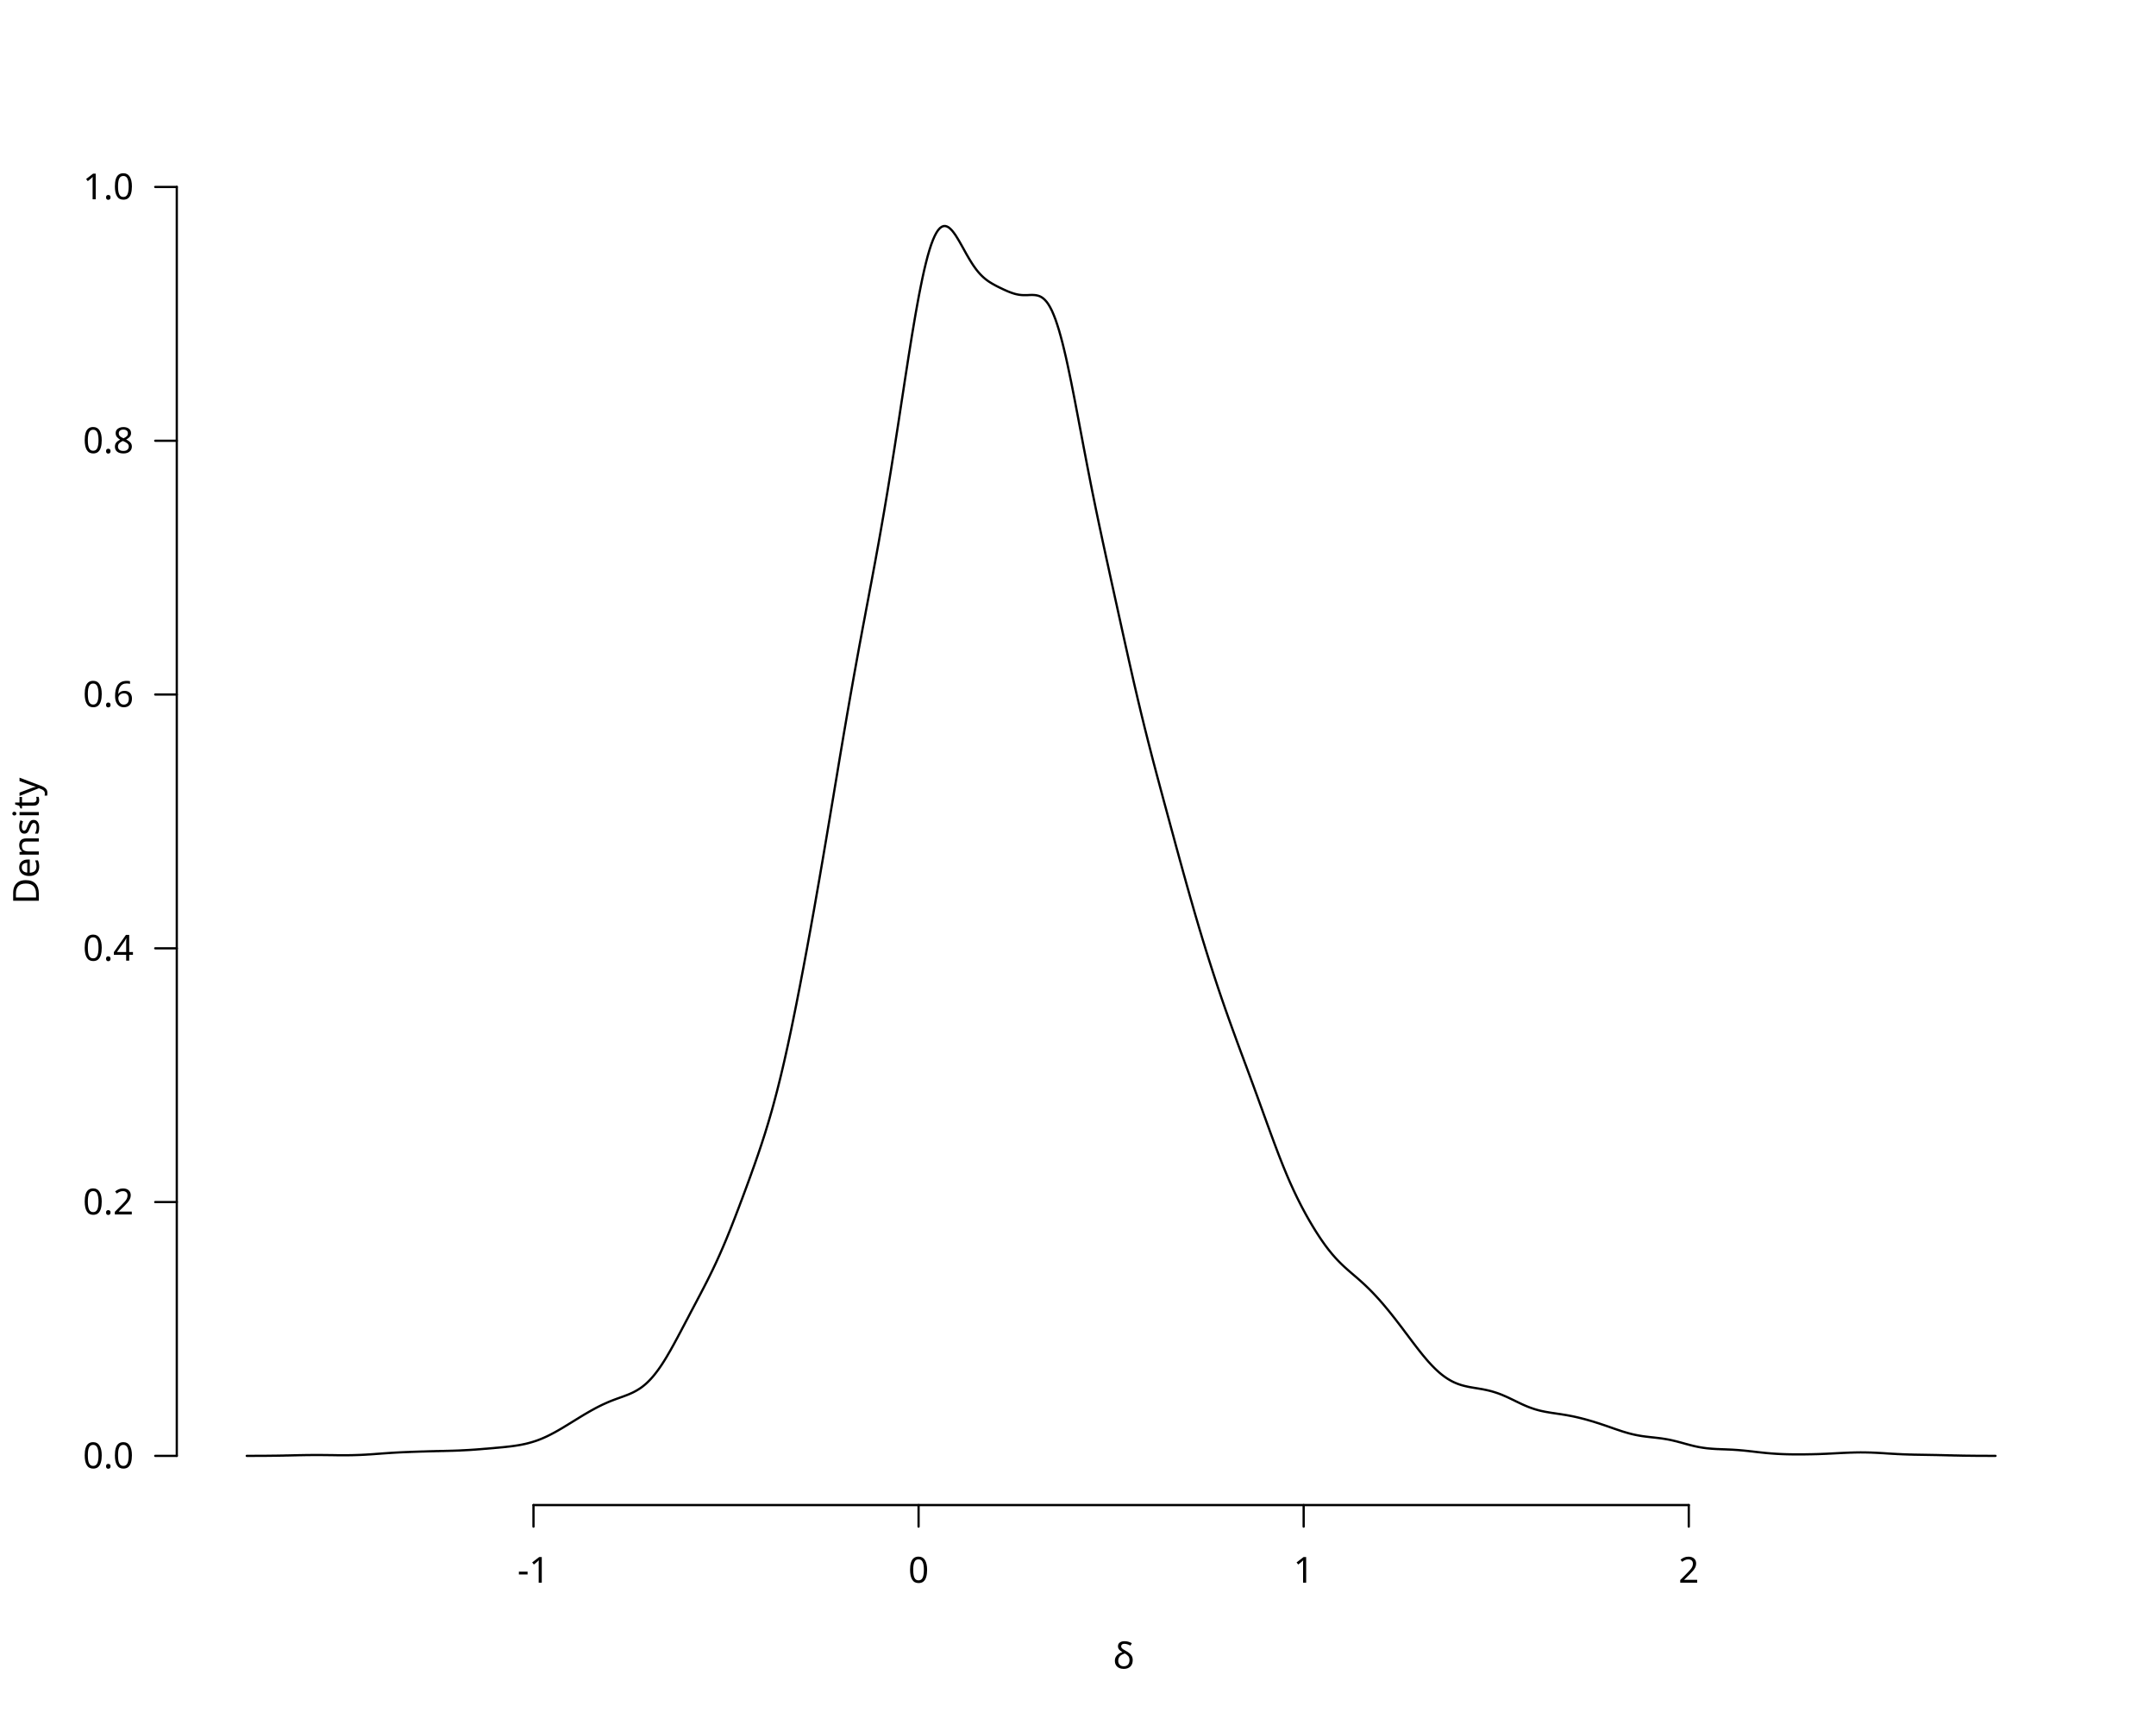
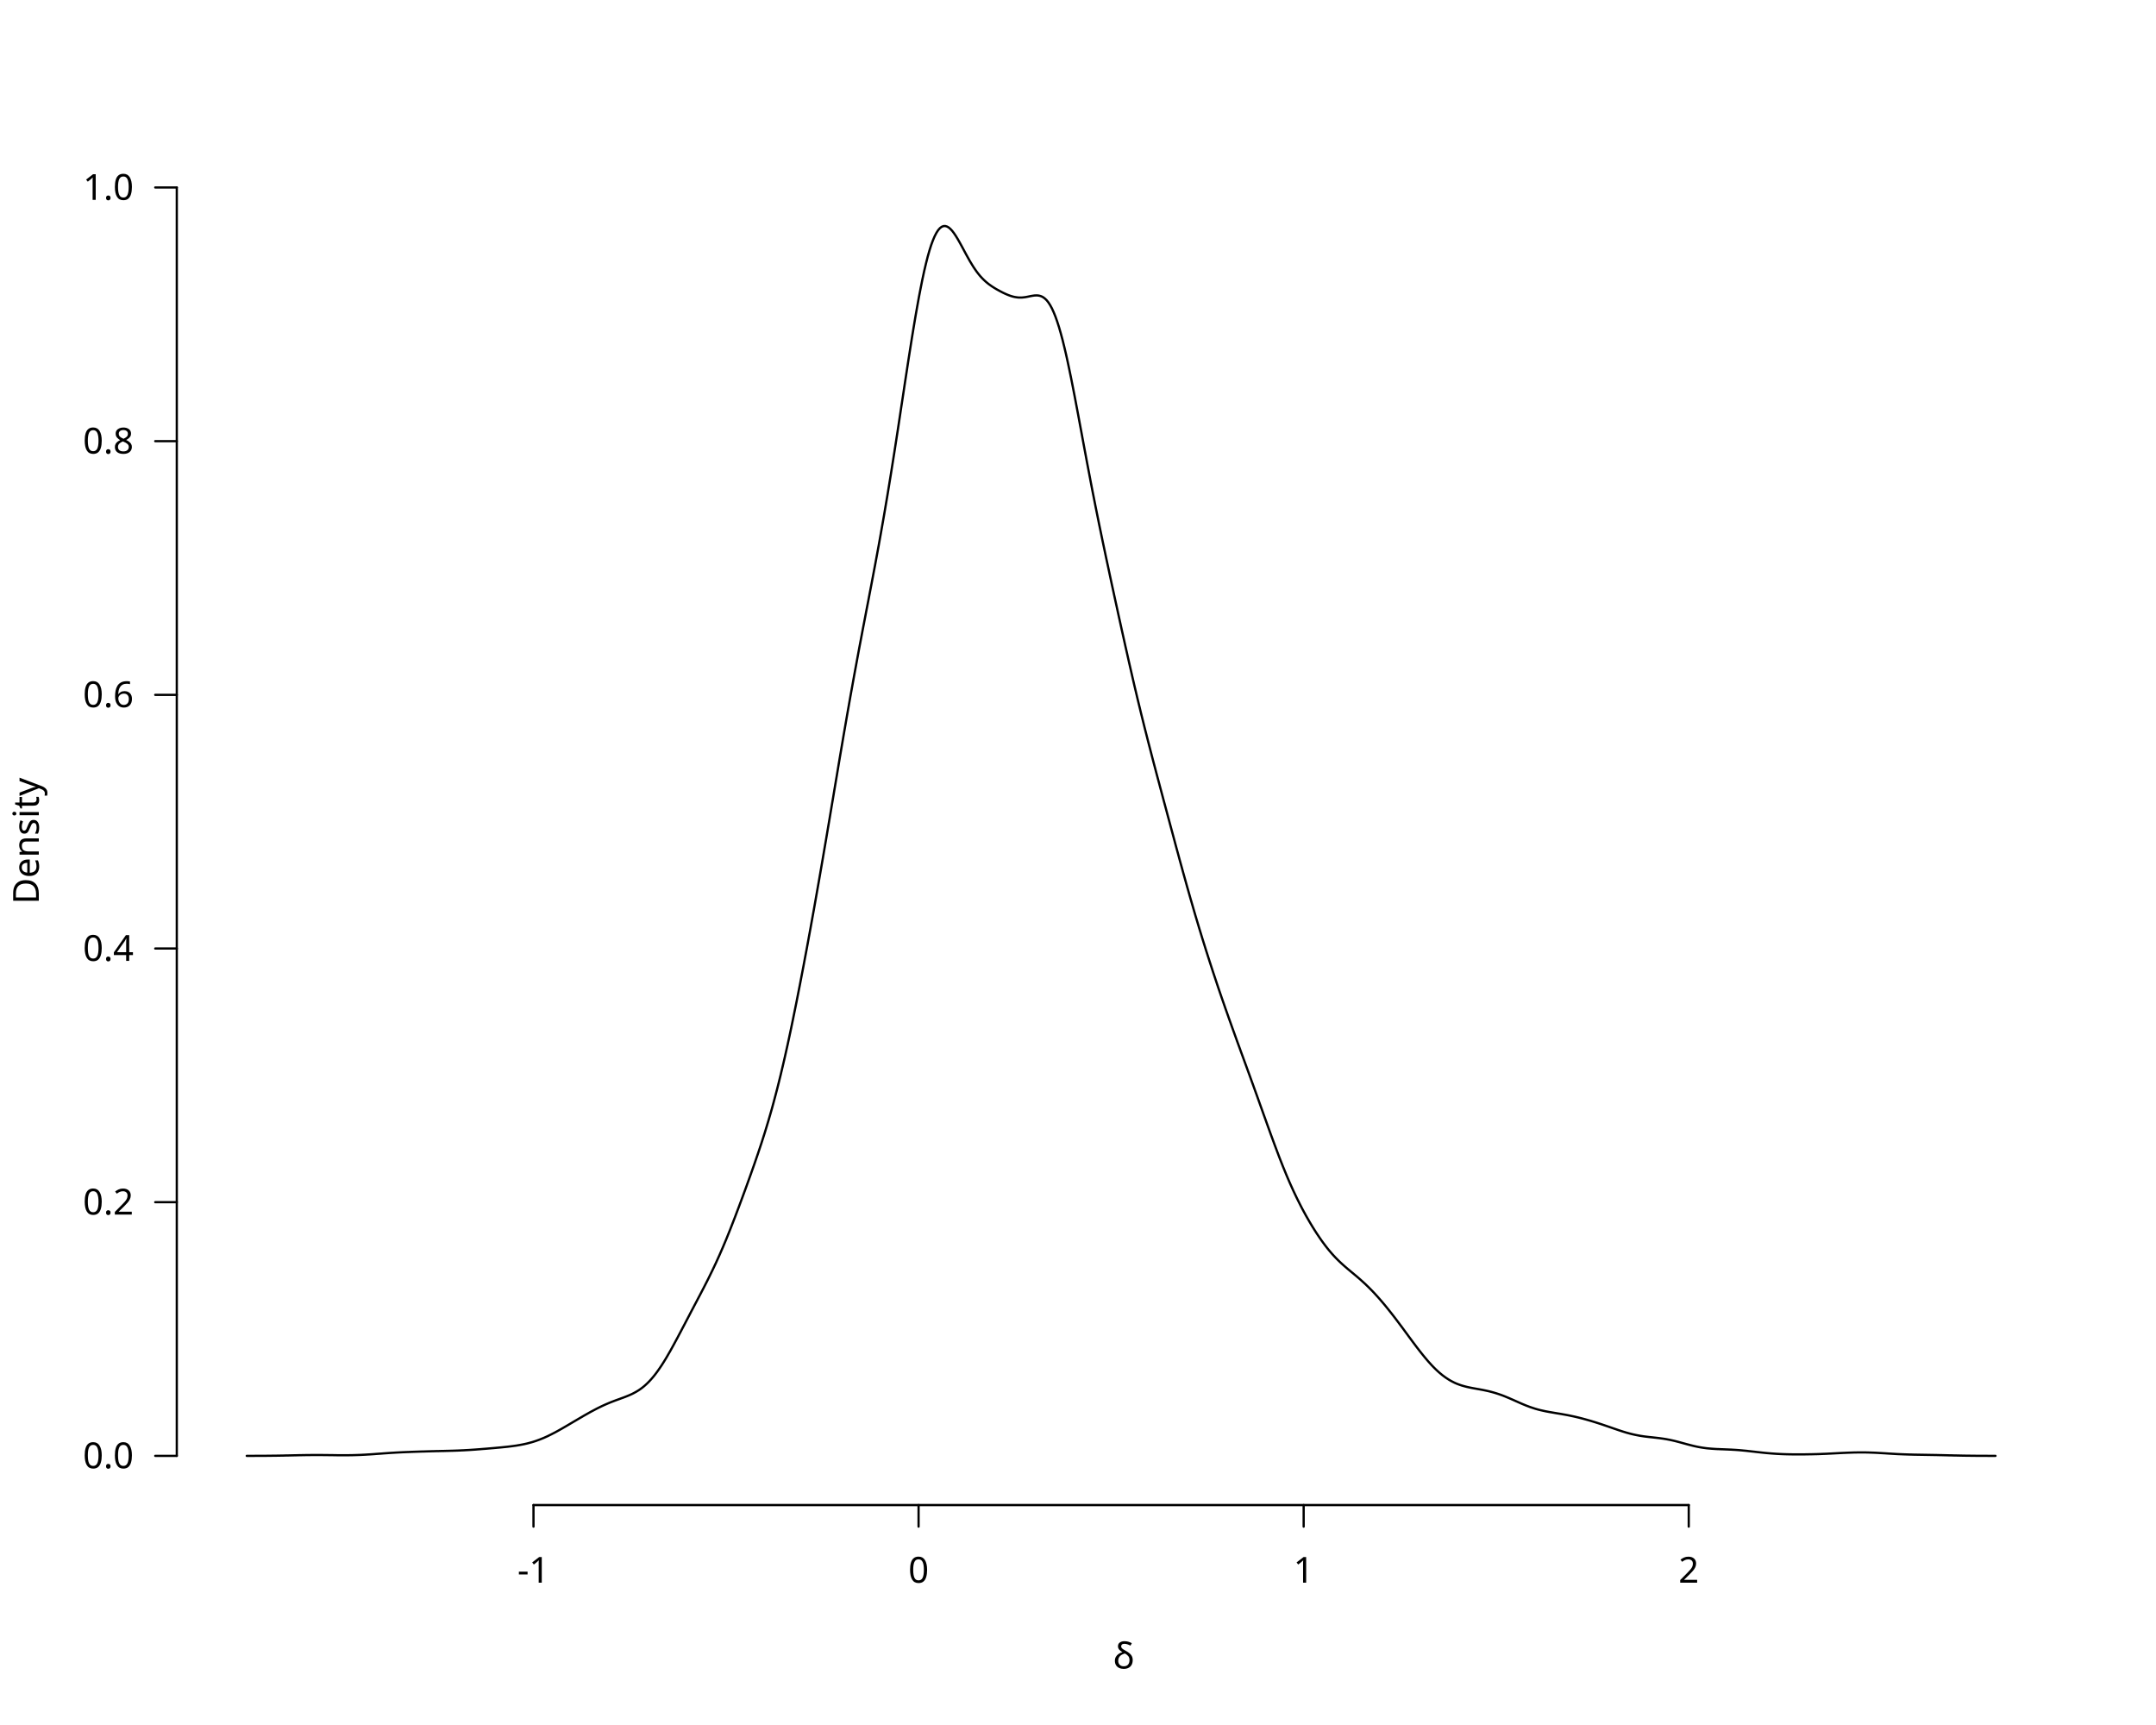
<svg xmlns="http://www.w3.org/2000/svg" class="svglite" data-engine-version="2.0" width="720.00pt" height="576.00pt" viewBox="0 0 720.00 576.00">
  <defs>
    <style type="text/css">
    .svglite line, .svglite polyline, .svglite polygon, .svglite path, .svglite rect, .svglite circle {
      fill: none;
      stroke: #000000;
      stroke-linecap: round;
      stroke-linejoin: round;
      stroke-miterlimit: 10.00;
    }
  </style>
  </defs>
  <rect width="100%" height="100%" style="stroke: none; fill: #FFFFFF;" />
  <defs>
    <clipPath id="cpMC4wMHw3MjAuMDB8MC4wMHw1NzYuMDA=">
      <rect x="0.00" y="0.00" width="720.00" height="576.00" />
    </clipPath>
  </defs>
  <g clip-path="url(#cpMC4wMHw3MjAuMDB8MC4wMHw1NzYuMDA=)">
-     <line x1="178.16" y1="502.56" x2="563.97" y2="502.56" style="stroke-width: 0.75;" />
+     <line x1="178.16" y1="502.56" x2="563.96" y2="502.56" style="stroke-width: 0.75;" />
    <line x1="178.16" y1="502.56" x2="178.16" y2="509.76" style="stroke-width: 0.75;" />
    <line x1="306.76" y1="502.56" x2="306.76" y2="509.76" style="stroke-width: 0.75;" />
    <line x1="435.36" y1="502.56" x2="435.36" y2="509.76" style="stroke-width: 0.75;" />
-     <line x1="563.97" y1="502.56" x2="563.97" y2="509.76" style="stroke-width: 0.75;" />
+     <line x1="563.96" y1="502.56" x2="563.96" y2="509.76" style="stroke-width: 0.75;" />
    <text x="178.16" y="528.48" text-anchor="middle" style="font-size: 12.00px; font-family: sans;" textLength="10.67px" lengthAdjust="spacingAndGlyphs">-1</text>
    <text x="306.76" y="528.48" text-anchor="middle" style="font-size: 12.00px; font-family: sans;" textLength="6.67px" lengthAdjust="spacingAndGlyphs">0</text>
    <text x="435.36" y="528.48" text-anchor="middle" style="font-size: 12.00px; font-family: sans;" textLength="6.67px" lengthAdjust="spacingAndGlyphs">1</text>
-     <text x="563.97" y="528.48" text-anchor="middle" style="font-size: 12.00px; font-family: sans;" textLength="6.67px" lengthAdjust="spacingAndGlyphs">2</text>
-     <line x1="59.04" y1="486.13" x2="59.04" y2="62.42" style="stroke-width: 0.75;" />
+     <text x="563.96" y="528.48" text-anchor="middle" style="font-size: 12.00px; font-family: sans;" textLength="6.67px" lengthAdjust="spacingAndGlyphs">2</text>
+     <line x1="59.04" y1="486.13" x2="59.04" y2="62.60" style="stroke-width: 0.75;" />
    <line x1="59.04" y1="486.13" x2="51.84" y2="486.13" style="stroke-width: 0.75;" />
-     <line x1="59.04" y1="401.39" x2="51.84" y2="401.39" style="stroke-width: 0.75;" />
-     <line x1="59.04" y1="316.65" x2="51.84" y2="316.65" style="stroke-width: 0.75;" />
-     <line x1="59.04" y1="231.91" x2="51.84" y2="231.91" style="stroke-width: 0.75;" />
-     <line x1="59.04" y1="147.17" x2="51.84" y2="147.17" style="stroke-width: 0.75;" />
-     <line x1="59.04" y1="62.42" x2="51.84" y2="62.42" style="stroke-width: 0.75;" />
+     <line x1="59.04" y1="401.43" x2="51.84" y2="401.43" style="stroke-width: 0.75;" />
+     <line x1="59.04" y1="316.72" x2="51.84" y2="316.72" style="stroke-width: 0.75;" />
+     <line x1="59.04" y1="232.02" x2="51.84" y2="232.02" style="stroke-width: 0.75;" />
+     <line x1="59.04" y1="147.31" x2="51.84" y2="147.31" style="stroke-width: 0.75;" />
+     <line x1="59.04" y1="62.60" x2="51.84" y2="62.60" style="stroke-width: 0.75;" />
    <text x="44.64" y="490.26" text-anchor="end" style="font-size: 12.00px; font-family: sans;" textLength="16.68px" lengthAdjust="spacingAndGlyphs">0.0</text>
-     <text x="44.64" y="405.52" text-anchor="end" style="font-size: 12.00px; font-family: sans;" textLength="16.68px" lengthAdjust="spacingAndGlyphs">0.2</text>
-     <text x="44.64" y="320.78" text-anchor="end" style="font-size: 12.00px; font-family: sans;" textLength="16.68px" lengthAdjust="spacingAndGlyphs">0.4</text>
-     <text x="44.64" y="236.04" text-anchor="end" style="font-size: 12.00px; font-family: sans;" textLength="16.68px" lengthAdjust="spacingAndGlyphs">0.6</text>
-     <text x="44.64" y="151.29" text-anchor="end" style="font-size: 12.00px; font-family: sans;" textLength="16.68px" lengthAdjust="spacingAndGlyphs">0.8</text>
-     <text x="44.64" y="66.55" text-anchor="end" style="font-size: 12.00px; font-family: sans;" textLength="16.68px" lengthAdjust="spacingAndGlyphs">1.0</text>
+     <text x="44.64" y="405.56" text-anchor="end" style="font-size: 12.00px; font-family: sans;" textLength="16.68px" lengthAdjust="spacingAndGlyphs">0.2</text>
+     <text x="44.64" y="320.85" text-anchor="end" style="font-size: 12.00px; font-family: sans;" textLength="16.68px" lengthAdjust="spacingAndGlyphs">0.4</text>
+     <text x="44.64" y="236.14" text-anchor="end" style="font-size: 12.00px; font-family: sans;" textLength="16.68px" lengthAdjust="spacingAndGlyphs">0.6</text>
+     <text x="44.64" y="151.44" text-anchor="end" style="font-size: 12.00px; font-family: sans;" textLength="16.68px" lengthAdjust="spacingAndGlyphs">0.8</text>
+     <text x="44.64" y="66.73" text-anchor="end" style="font-size: 12.00px; font-family: sans;" textLength="16.68px" lengthAdjust="spacingAndGlyphs">1.0</text>
    <text x="371.68" y="557.14" style="font-size: 12.00px; font-family: sans;" textLength="5.44px" lengthAdjust="spacingAndGlyphs">δ</text>
    <text transform="translate(12.96,280.80) rotate(-90)" text-anchor="middle" style="font-size: 12.00px; font-family: sans;" textLength="40.02px" lengthAdjust="spacingAndGlyphs">Density</text>
  </g>
  <defs>
    <clipPath id="cpNTkuMDR8Njg5Ljc2fDU5LjA0fDUwMi41Ng==">
      <rect x="59.04" y="59.04" width="630.72" height="443.52" />
    </clipPath>
  </defs>
  <g clip-path="url(#cpNTkuMDR8Njg5Ljc2fDU5LjA0fDUwMi41Ng==)">
-     <polyline points="82.40,486.13 82.98,486.13 83.57,486.13 84.15,486.13 84.74,486.13 85.32,486.12 85.91,486.12 86.49,486.12 87.08,486.12 87.66,486.11 88.25,486.11 88.83,486.11 89.42,486.10 90.00,486.10 90.58,486.09 91.17,486.08 91.75,486.07 92.34,486.07 92.92,486.06 93.51,486.05 94.09,486.04 94.68,486.03 95.26,486.01 95.85,486.00 96.43,485.99 97.01,485.98 97.60,485.96 98.18,485.95 98.77,485.94 99.35,485.92 99.94,485.91 100.52,485.90 101.11,485.89 101.69,485.88 102.28,485.87 102.86,485.86 103.45,485.86 104.03,485.85 104.61,485.85 105.20,485.85 105.78,485.85 106.37,485.85 106.95,485.85 107.54,485.85 108.12,485.86 108.71,485.87 109.29,485.87 109.88,485.88 110.46,485.89 111.04,485.89 111.63,485.90 112.21,485.91 112.80,485.92 113.38,485.92 113.97,485.92 114.55,485.93 115.14,485.93 115.72,485.92 116.31,485.92 116.89,485.91 117.48,485.90 118.06,485.89 118.64,485.87 119.23,485.85 119.81,485.83 120.40,485.81 120.98,485.78 121.57,485.75 122.15,485.72 122.74,485.68 123.32,485.65 123.91,485.61 124.49,485.57 125.07,485.53 125.66,485.48 126.24,485.44 126.83,485.40 127.41,485.35 128.00,485.31 128.58,485.27 129.17,485.23 129.75,485.19 130.34,485.15 130.92,485.11 131.51,485.08 132.09,485.04 132.67,485.01 133.26,484.98 133.84,484.95 134.43,484.92 135.01,484.90 135.60,484.87 136.18,484.85 136.77,484.83 137.35,484.80 137.94,484.78 138.52,484.76 139.10,484.74 139.69,484.72 140.27,484.70 140.86,484.68 141.44,484.67 142.03,484.65 142.61,484.63 143.20,484.61 143.78,484.60 144.37,484.58 144.95,484.57 145.54,484.55 146.12,484.54 146.70,484.53 147.29,484.51 147.87,484.50 148.46,484.49 149.04,484.47 149.63,484.46 150.21,484.44 150.80,484.43 151.38,484.41 151.97,484.39 152.55,484.37 153.13,484.35 153.72,484.32 154.30,484.29 154.89,484.26 155.47,484.23 156.06,484.20 156.64,484.17 157.23,484.13 157.81,484.09 158.40,484.05 158.98,484.01 159.57,483.96 160.15,483.92 160.73,483.87 161.32,483.82 161.90,483.77 162.49,483.73 163.07,483.68 163.66,483.63 164.24,483.58 164.83,483.53 165.41,483.47 166.00,483.42 166.58,483.37 167.16,483.31 167.75,483.26 168.33,483.20 168.92,483.14 169.50,483.07 170.09,483.01 170.67,482.94 171.26,482.86 171.84,482.78 172.43,482.69 173.01,482.60 173.60,482.50 174.18,482.39 174.76,482.27 175.35,482.15 175.93,482.01 176.52,481.86 177.10,481.70 177.69,481.53 178.27,481.35 178.86,481.16 179.44,480.96 180.03,480.74 180.61,480.51 181.19,480.27 181.78,480.01 182.36,479.75 182.95,479.47 183.53,479.18 184.12,478.88 184.70,478.57 185.29,478.26 185.87,477.93 186.46,477.60 187.04,477.26 187.63,476.92 188.21,476.57 188.79,476.21 189.38,475.86 189.96,475.50 190.55,475.14 191.13,474.78 191.72,474.42 192.30,474.06 192.89,473.70 193.47,473.34 194.06,472.98 194.64,472.63 195.22,472.28 195.81,471.94 196.39,471.60 196.98,471.26 197.56,470.93 198.15,470.61 198.73,470.29 199.32,469.98 199.90,469.68 200.49,469.39 201.07,469.10 201.66,468.83 202.24,468.57 202.82,468.31 203.41,468.06 203.99,467.82 204.58,467.59 205.16,467.37 205.75,467.15 206.33,466.94 206.92,466.73 207.50,466.52 208.09,466.31 208.67,466.09 209.25,465.87 209.84,465.64 210.42,465.39 211.01,465.13 211.59,464.85 212.18,464.54 212.76,464.21 213.35,463.85 213.93,463.47 214.52,463.04 215.10,462.58 215.69,462.08 216.27,461.54 216.85,460.96 217.44,460.34 218.02,459.68 218.61,458.97 219.19,458.22 219.78,457.44 220.36,456.61 220.95,455.75 221.53,454.85 222.12,453.91 222.70,452.95 223.28,451.95 223.87,450.94 224.45,449.90 225.04,448.84 225.62,447.76 226.21,446.68 226.79,445.58 227.38,444.48 227.96,443.37 228.55,442.26 229.13,441.15 229.72,440.04 230.30,438.92 230.88,437.81 231.47,436.71 232.05,435.60 232.64,434.49 233.22,433.38 233.81,432.27 234.39,431.15 234.98,430.02 235.56,428.89 236.15,427.74 236.73,426.58 237.31,425.40 237.90,424.20 238.48,422.98 239.07,421.73 239.65,420.46 240.24,419.16 240.82,417.84 241.41,416.49 241.99,415.12 242.58,413.72 243.16,412.29 243.75,410.84 244.33,409.38 244.91,407.89 245.50,406.38 246.08,404.86 246.67,403.33 247.25,401.78 247.84,400.23 248.42,398.66 249.01,397.08 249.59,395.50 250.18,393.90 250.76,392.29 251.34,390.66 251.93,389.02 252.51,387.35 253.10,385.66 253.68,383.94 254.27,382.19 254.85,380.40 255.44,378.57 256.02,376.68 256.61,374.75 257.19,372.76 257.78,370.71 258.36,368.60 258.94,366.42 259.53,364.17 260.11,361.86 260.70,359.48 261.28,357.04 261.87,354.52 262.45,351.94 263.04,349.29 263.62,346.59 264.21,343.82 264.79,341.00 265.37,338.13 265.96,335.21 266.54,332.24 267.13,329.23 267.71,326.19 268.30,323.10 268.88,319.98 269.47,316.83 270.05,313.65 270.64,310.43 271.22,307.18 271.81,303.91 272.39,300.60 272.97,297.27 273.56,293.92 274.14,290.53 274.73,287.12 275.31,283.69 275.90,280.24 276.48,276.77 277.07,273.29 277.65,269.79 278.24,266.29 278.82,262.78 279.41,259.28 279.99,255.78 280.57,252.29 281.16,248.82 281.74,245.36 282.33,241.94 282.91,238.54 283.50,235.16 284.08,231.83 284.67,228.52 285.25,225.25 285.84,222.01 286.42,218.81 287.00,215.63 287.59,212.48 288.17,209.35 288.76,206.24 289.34,203.13 289.93,200.03 290.51,196.93 291.10,193.81 291.68,190.68 292.27,187.52 292.85,184.33 293.44,181.10 294.02,177.82 294.60,174.50 295.19,171.12 295.77,167.69 296.36,164.19 296.94,160.64 297.53,157.04 298.11,153.38 298.70,149.68 299.28,145.93 299.87,142.15 300.45,138.35 301.03,134.53 301.62,130.71 302.20,126.89 302.79,123.11 303.37,119.36 303.96,115.68 304.54,112.06 305.13,108.54 305.71,105.13 306.30,101.83 306.88,98.68 307.47,95.69 308.05,92.86 308.63,90.21 309.22,87.76 309.80,85.52 310.39,83.49 310.97,81.70 311.56,80.13 312.14,78.80 312.73,77.69 313.31,76.82 313.90,76.16 314.48,75.73 315.06,75.50 315.65,75.47 316.23,75.62 316.82,75.94 317.40,76.42 317.99,77.04 318.57,77.78 319.16,78.62 319.74,79.55 320.33,80.53 320.91,81.55 321.50,82.60 322.08,83.65 322.66,84.70 323.25,85.72 323.83,86.71 324.42,87.66 325.00,88.56 325.59,89.40 326.17,90.18 326.76,90.90 327.34,91.55 327.93,92.15 328.51,92.69 329.09,93.18 329.68,93.63 330.26,94.04 330.85,94.41 331.43,94.76 332.02,95.09 332.60,95.41 333.19,95.71 333.77,96.00 334.36,96.28 334.94,96.56 335.53,96.83 336.11,97.09 336.69,97.34 337.28,97.57 337.86,97.78 338.45,97.98 339.03,98.15 339.62,98.29 340.20,98.40 340.79,98.48 341.37,98.53 341.96,98.55 342.54,98.55 343.12,98.54 343.71,98.51 344.29,98.49 344.88,98.49 345.46,98.52 346.05,98.59 346.63,98.72 347.22,98.92 347.80,99.22 348.39,99.63 348.97,100.16 349.56,100.83 350.14,101.65 350.72,102.64 351.31,103.80 351.89,105.15 352.48,106.67 353.06,108.38 353.65,110.26 354.23,112.31 354.82,114.53 355.40,116.90 355.99,119.41 356.57,122.05 357.15,124.81 357.74,127.66 358.32,130.59 358.91,133.59 359.49,136.64 360.08,139.71 360.66,142.80 361.25,145.89 361.83,148.98 362.42,152.04 363.00,155.08 363.59,158.09 364.17,161.06 364.75,163.99 365.34,166.88 365.92,169.73 366.51,172.55 367.09,175.33 367.68,178.08 368.26,180.80 368.85,183.51 369.43,186.19 370.02,188.87 370.60,191.54 371.18,194.20 371.77,196.86 372.35,199.52 372.94,202.17 373.52,204.83 374.11,207.49 374.69,210.14 375.28,212.79 375.86,215.42 376.45,218.05 377.03,220.66 377.62,223.26 378.20,225.83 378.78,228.38 379.37,230.90 379.95,233.39 380.54,235.86 381.12,238.29 381.71,240.69 382.29,243.06 382.88,245.40 383.46,247.71 384.05,250.00 384.63,252.26 385.21,254.50 385.80,256.72 386.38,258.93 386.97,261.12 387.55,263.31 388.14,265.48 388.72,267.66 389.31,269.82 389.89,271.98 390.48,274.14 391.06,276.30 391.65,278.45 392.23,280.60 392.81,282.75 393.40,284.89 393.98,287.02 394.57,289.14 395.15,291.26 395.74,293.36 396.32,295.46 396.91,297.53 397.49,299.60 398.08,301.64 398.66,303.67 399.24,305.68 399.83,307.68 400.41,309.65 401.00,311.60 401.58,313.54 402.17,315.45 402.75,317.35 403.34,319.22 403.92,321.07 404.51,322.91 405.09,324.72 405.68,326.52 406.26,328.29 406.84,330.04 407.43,331.78 408.01,333.49 408.60,335.19 409.18,336.87 409.77,338.53 410.35,340.18 410.94,341.81 411.52,343.43 412.11,345.04 412.69,346.64 413.27,348.23 413.86,349.82 414.44,351.40 415.03,352.97 415.61,354.55 416.20,356.12 416.78,357.70 417.37,359.28 417.95,360.86 418.54,362.45 419.12,364.05 419.71,365.65 420.29,367.25 420.87,368.86 421.46,370.47 422.04,372.09 422.63,373.70 423.21,375.32 423.80,376.92 424.38,378.52 424.97,380.11 425.55,381.69 426.14,383.25 426.72,384.79 427.30,386.30 427.89,387.80 428.47,389.26 429.06,390.70 429.64,392.10 430.23,393.48 430.81,394.82 431.40,396.12 431.98,397.40 432.57,398.64 433.15,399.85 433.74,401.03 434.32,402.18 434.90,403.30 435.49,404.40 436.07,405.47 436.66,406.52 437.24,407.54 437.83,408.54 438.41,409.52 439.00,410.48 439.58,411.41 440.17,412.32 440.75,413.21 441.33,414.07 441.92,414.91 442.50,415.73 443.09,416.52 443.67,417.28 444.26,418.01 444.84,418.72 445.43,419.40 446.01,420.06 446.60,420.69 447.18,421.29 447.77,421.88 448.35,422.44 448.93,422.99 449.52,423.52 450.10,424.04 450.69,424.55 451.27,425.06 451.86,425.56 452.44,426.06 453.03,426.56 453.61,427.07 454.20,427.59 454.78,428.11 455.36,428.64 455.95,429.19 456.53,429.75 457.12,430.32 457.70,430.90 458.29,431.50 458.87,432.11 459.46,432.74 460.04,433.37 460.63,434.02 461.21,434.69 461.80,435.36 462.38,436.05 462.96,436.75 463.55,437.45 464.13,438.17 464.72,438.90 465.30,439.64 465.89,440.38 466.47,441.14 467.06,441.90 467.64,442.66 468.23,443.43 468.81,444.21 469.39,444.99 469.98,445.76 470.56,446.54 471.15,447.32 471.73,448.10 472.32,448.87 472.90,449.63 473.49,450.39 474.07,451.13 474.66,451.87 475.24,452.59 475.83,453.29 476.41,453.98 476.99,454.65 477.58,455.29 478.16,455.92 478.75,456.52 479.33,457.10 479.92,457.65 480.50,458.18 481.09,458.68 481.67,459.15 482.26,459.59 482.84,460.00 483.43,460.39 484.01,460.74 484.59,461.07 485.18,461.38 485.76,461.65 486.35,461.90 486.93,462.13 487.52,462.33 488.10,462.52 488.69,462.68 489.27,462.83 489.86,462.96 490.44,463.09 491.02,463.20 491.61,463.30 492.19,463.40 492.78,463.50 493.36,463.59 493.95,463.69 494.53,463.79 495.12,463.89 495.70,464.01 496.29,464.13 496.87,464.26 497.46,464.40 498.04,464.55 498.62,464.72 499.21,464.90 499.79,465.09 500.38,465.29 500.96,465.51 501.55,465.74 502.13,465.99 502.72,466.24 503.30,466.50 503.89,466.77 504.47,467.05 505.05,467.33 505.64,467.61 506.22,467.90 506.81,468.18 507.39,468.46 507.98,468.74 508.56,469.01 509.15,469.27 509.73,469.52 510.32,469.76 510.90,469.98 511.49,470.19 512.07,470.39 512.65,470.58 513.24,470.75 513.82,470.91 514.41,471.06 514.99,471.19 515.58,471.31 516.16,471.43 516.75,471.53 517.33,471.63 517.92,471.73 518.50,471.82 519.08,471.90 519.67,471.99 520.25,472.08 520.84,472.16 521.42,472.25 522.01,472.35 522.59,472.44 523.18,472.54 523.76,472.65 524.35,472.76 524.93,472.87 525.52,472.99 526.10,473.12 526.68,473.25 527.27,473.39 527.85,473.53 528.44,473.68 529.02,473.83 529.61,473.99 530.19,474.15 530.78,474.32 531.36,474.49 531.95,474.66 532.53,474.84 533.11,475.03 533.70,475.21 534.28,475.40 534.87,475.60 535.45,475.79 536.04,475.99 536.62,476.19 537.21,476.39 537.79,476.60 538.38,476.80 538.96,477.01 539.55,477.21 540.13,477.41 540.71,477.60 541.30,477.80 541.88,477.99 542.47,478.17 543.05,478.34 543.64,478.51 544.22,478.67 544.81,478.82 545.39,478.96 545.98,479.09 546.56,479.21 547.14,479.32 547.73,479.42 548.31,479.52 548.90,479.60 549.48,479.68 550.07,479.75 550.65,479.82 551.24,479.89 551.82,479.95 552.41,480.01 552.99,480.08 553.58,480.15 554.16,480.22 554.74,480.29 555.33,480.38 555.91,480.47 556.50,480.57 557.08,480.67 557.67,480.79 558.25,480.91 558.84,481.05 559.42,481.19 560.01,481.33 560.59,481.49 561.17,481.64 561.76,481.80 562.34,481.96 562.93,482.13 563.51,482.28 564.10,482.44 564.68,482.59 565.27,482.74 565.85,482.88 566.44,483.01 567.02,483.13 567.61,483.24 568.19,483.34 568.77,483.43 569.36,483.51 569.94,483.59 570.53,483.65 571.11,483.70 571.70,483.75 572.28,483.79 572.87,483.83 573.45,483.86 574.04,483.88 574.62,483.91 575.20,483.93 575.79,483.95 576.37,483.97 576.96,484.00 577.54,484.02 578.13,484.05 578.71,484.08 579.30,484.12 579.88,484.16 580.47,484.20 581.05,484.25 581.64,484.30 582.22,484.35 582.80,484.41 583.39,484.47 583.97,484.53 584.56,484.60 585.14,484.66 585.73,484.73 586.31,484.80 586.90,484.87 587.48,484.93 588.07,485.00 588.65,485.06 589.23,485.12 589.82,485.18 590.40,485.23 590.99,485.28 591.57,485.33 592.16,485.37 592.74,485.41 593.33,485.45 593.91,485.48 594.50,485.51 595.08,485.54 595.67,485.56 596.25,485.58 596.83,485.60 597.42,485.61 598.00,485.62 598.59,485.63 599.17,485.63 599.76,485.64 600.34,485.64 600.93,485.64 601.51,485.64 602.10,485.63 602.68,485.63 603.26,485.62 603.85,485.61 604.43,485.60 605.02,485.59 605.60,485.58 606.19,485.56 606.77,485.55 607.36,485.53 607.94,485.51 608.53,485.48 609.11,485.46 609.70,485.44 610.28,485.41 610.86,485.38 611.45,485.35 612.03,485.32 612.62,485.29 613.20,485.26 613.79,485.23 614.37,485.20 614.96,485.17 615.54,485.14 616.13,485.12 616.71,485.09 617.29,485.07 617.88,485.04 618.46,485.03 619.05,485.01 619.63,485.00 620.22,484.98 620.80,484.98 621.39,484.97 621.97,484.98 622.56,484.98 623.14,484.99 623.73,485.00 624.31,485.02 624.89,485.03 625.48,485.06 626.06,485.08 626.65,485.11 627.23,485.14 627.82,485.17 628.40,485.21 628.99,485.24 629.57,485.28 630.16,485.32 630.74,485.36 631.32,485.39 631.91,485.43 632.49,485.46 633.08,485.49 633.66,485.53 634.25,485.55 634.83,485.58 635.42,485.61 636.00,485.63 636.59,485.65 637.17,485.67 637.76,485.69 638.34,485.70 638.92,485.72 639.51,485.73 640.09,485.74 640.68,485.75 641.26,485.76 641.85,485.77 642.43,485.78 643.02,485.79 643.60,485.80 644.19,485.81 644.77,485.82 645.35,485.83 645.94,485.84 646.52,485.85 647.11,485.86 647.69,485.88 648.28,485.89 648.86,485.90 649.45,485.92 650.03,485.93 650.62,485.95 651.20,485.96 651.79,485.97 652.37,485.99 652.95,486.00 653.54,486.01 654.12,486.02 654.71,486.04 655.29,486.05 655.88,486.06 656.46,486.07 657.05,486.07 657.63,486.08 658.22,486.09 658.80,486.10 659.38,486.10 659.97,486.11 660.55,486.11 661.14,486.11 661.72,486.12 662.31,486.12 662.89,486.12 663.48,486.12 664.06,486.13 664.65,486.13 665.23,486.13 665.82,486.13 666.40,486.13 " style="stroke-width: 0.75;" />
+     <polyline points="82.40,486.13 82.98,486.13 83.57,486.13 84.15,486.13 84.74,486.13 85.32,486.12 85.91,486.12 86.49,486.12 87.08,486.12 87.66,486.11 88.25,486.11 88.83,486.11 89.42,486.10 90.00,486.10 90.58,486.09 91.17,486.08 91.75,486.07 92.34,486.07 92.92,486.06 93.51,486.05 94.09,486.04 94.68,486.03 95.26,486.01 95.85,486.00 96.43,485.99 97.01,485.98 97.60,485.96 98.18,485.95 98.77,485.94 99.35,485.92 99.94,485.91 100.52,485.90 101.11,485.89 101.69,485.88 102.28,485.87 102.86,485.86 103.45,485.86 104.03,485.85 104.61,485.85 105.20,485.85 105.78,485.85 106.37,485.85 106.95,485.85 107.54,485.85 108.12,485.86 108.71,485.87 109.29,485.87 109.88,485.88 110.46,485.89 111.04,485.89 111.63,485.90 112.21,485.91 112.80,485.92 113.38,485.92 113.97,485.92 114.55,485.93 115.14,485.93 115.72,485.92 116.31,485.92 116.89,485.91 117.48,485.90 118.06,485.89 118.64,485.87 119.23,485.85 119.81,485.83 120.40,485.81 120.98,485.78 121.57,485.75 122.15,485.72 122.74,485.68 123.32,485.65 123.91,485.61 124.49,485.57 125.07,485.53 125.66,485.48 126.24,485.44 126.83,485.40 127.41,485.36 128.00,485.31 128.58,485.27 129.17,485.23 129.75,485.19 130.34,485.15 130.92,485.11 131.51,485.08 132.09,485.04 132.67,485.01 133.26,484.98 133.84,484.95 134.43,484.92 135.01,484.90 135.60,484.87 136.18,484.85 136.77,484.83 137.35,484.80 137.94,484.78 138.52,484.76 139.10,484.74 139.69,484.72 140.27,484.70 140.86,484.68 141.44,484.67 142.03,484.65 142.61,484.63 143.20,484.62 143.78,484.60 144.37,484.58 144.95,484.57 145.54,484.55 146.12,484.54 146.70,484.53 147.29,484.51 147.87,484.50 148.46,484.49 149.04,484.47 149.63,484.46 150.21,484.44 150.80,484.43 151.38,484.41 151.97,484.39 152.55,484.37 153.13,484.35 153.72,484.32 154.30,484.29 154.89,484.27 155.47,484.23 156.06,484.20 156.64,484.17 157.23,484.13 157.81,484.09 158.40,484.05 158.98,484.01 159.57,483.96 160.15,483.92 160.73,483.87 161.32,483.82 161.90,483.78 162.49,483.73 163.07,483.68 163.66,483.63 164.24,483.58 164.83,483.53 165.41,483.48 166.00,483.42 166.58,483.37 167.16,483.32 167.75,483.26 168.33,483.20 168.92,483.14 169.50,483.08 170.09,483.01 170.67,482.94 171.26,482.86 171.84,482.78 172.43,482.70 173.01,482.60 173.60,482.50 174.18,482.39 174.76,482.28 175.35,482.15 175.93,482.02 176.52,481.87 177.10,481.71 177.69,481.55 178.27,481.37 178.86,481.18 179.44,480.97 180.03,480.76 180.61,480.53 181.19,480.30 181.78,480.05 182.36,479.79 182.95,479.52 183.53,479.23 184.12,478.94 184.70,478.64 185.29,478.34 185.87,478.02 186.46,477.70 187.04,477.37 187.63,477.04 188.21,476.70 188.79,476.37 189.38,476.02 189.96,475.68 190.55,475.33 191.13,474.99 191.72,474.64 192.30,474.30 192.89,473.95 193.47,473.61 194.06,473.27 194.64,472.93 195.22,472.59 195.81,472.26 196.39,471.93 196.98,471.60 197.56,471.28 198.15,470.97 198.73,470.66 199.32,470.35 199.90,470.06 200.49,469.77 201.07,469.49 201.66,469.22 202.24,468.96 202.82,468.71 203.41,468.46 203.99,468.22 204.58,467.99 205.16,467.77 205.75,467.55 206.33,467.34 206.92,467.13 207.50,466.91 208.09,466.70 208.67,466.48 209.25,466.25 209.84,466.01 210.42,465.76 211.01,465.49 211.59,465.20 212.18,464.88 212.76,464.55 213.35,464.18 213.93,463.78 214.52,463.34 215.10,462.87 215.69,462.35 216.27,461.80 216.85,461.21 217.44,460.57 218.02,459.90 218.61,459.18 219.19,458.42 219.78,457.61 220.36,456.77 220.95,455.90 221.53,454.99 222.12,454.04 222.70,453.07 223.28,452.06 223.87,451.04 224.45,449.99 225.04,448.92 225.62,447.84 226.21,446.75 226.79,445.65 227.38,444.54 227.96,443.43 228.55,442.31 229.13,441.20 229.72,440.08 230.30,438.97 230.88,437.85 231.47,436.74 232.05,435.63 232.64,434.52 233.22,433.41 233.81,432.30 234.39,431.18 234.98,430.05 235.56,428.91 236.15,427.76 236.73,426.60 237.31,425.41 237.90,424.21 238.48,422.99 239.07,421.74 239.65,420.46 240.24,419.16 240.82,417.83 241.41,416.47 241.99,415.09 242.58,413.68 243.16,412.24 243.75,410.78 244.33,409.30 244.91,407.80 245.50,406.28 246.08,404.74 246.67,403.19 247.25,401.62 247.84,400.04 248.42,398.46 249.01,396.86 249.59,395.25 250.18,393.62 250.76,391.99 251.34,390.34 251.93,388.67 252.51,386.98 253.10,385.27 253.68,383.53 254.27,381.76 254.85,379.95 255.44,378.09 256.02,376.19 256.61,374.24 257.19,372.24 257.78,370.18 258.36,368.05 258.94,365.87 259.53,363.62 260.11,361.31 260.70,358.93 261.28,356.48 261.87,353.97 262.45,351.40 263.04,348.76 263.62,346.06 264.21,343.30 264.79,340.49 265.37,337.64 265.96,334.73 266.54,331.78 267.13,328.79 267.71,325.76 268.30,322.70 268.88,319.60 269.47,316.47 270.05,313.30 270.64,310.10 271.22,306.88 271.81,303.62 272.39,300.33 272.97,297.02 273.56,293.68 274.14,290.32 274.73,286.92 275.31,283.51 275.90,280.08 276.48,276.63 277.07,273.16 277.65,269.68 278.24,266.20 278.82,262.71 279.41,259.23 279.99,255.75 280.57,252.29 281.16,248.85 281.74,245.43 282.33,242.03 282.91,238.67 283.50,235.34 284.08,232.04 284.67,228.79 285.25,225.56 285.84,222.37 286.42,219.22 287.00,216.10 287.59,213.01 288.17,209.94 288.76,206.88 289.34,203.83 289.93,200.79 290.51,197.74 291.10,194.67 291.68,191.59 292.27,188.48 292.85,185.33 293.44,182.14 294.02,178.91 294.60,175.61 295.19,172.26 295.77,168.84 296.36,165.36 296.94,161.82 297.53,158.21 298.11,154.55 298.70,150.83 299.28,147.07 299.87,143.26 300.45,139.43 301.03,135.57 301.62,131.71 302.20,127.85 302.79,124.01 303.37,120.21 303.96,116.47 304.54,112.80 305.13,109.21 305.71,105.74 306.30,102.39 306.88,99.17 307.47,96.12 308.05,93.23 308.63,90.53 309.22,88.03 309.80,85.73 310.39,83.66 310.97,81.83 311.56,80.23 312.14,78.87 312.73,77.74 313.31,76.84 313.90,76.17 314.48,75.73 315.06,75.50 315.65,75.47 316.23,75.63 316.82,75.96 317.40,76.45 317.99,77.09 318.57,77.85 319.16,78.72 319.74,79.66 320.33,80.68 320.91,81.73 321.50,82.81 322.08,83.90 322.66,84.98 323.25,86.04 323.83,87.08 324.42,88.06 325.00,89.01 325.59,89.89 326.17,90.72 326.76,91.48 327.34,92.19 327.93,92.83 328.51,93.42 329.09,93.96 329.68,94.46 330.26,94.92 330.85,95.34 331.43,95.74 332.02,96.11 332.60,96.47 333.19,96.80 333.77,97.12 334.36,97.43 334.94,97.73 335.53,98.01 336.11,98.27 336.69,98.51 337.28,98.73 337.86,98.92 338.45,99.08 339.03,99.20 339.62,99.29 340.20,99.35 340.79,99.36 341.37,99.34 341.96,99.28 342.54,99.20 343.12,99.09 343.71,98.97 344.29,98.85 344.88,98.75 345.46,98.67 346.05,98.64 346.63,98.66 347.22,98.77 347.80,98.96 348.39,99.27 348.97,99.71 349.56,100.28 350.14,101.02 350.72,101.92 351.31,103.01 351.89,104.29 352.48,105.75 353.06,107.39 353.65,109.22 354.23,111.23 354.82,113.41 355.40,115.76 355.99,118.25 356.57,120.88 357.15,123.63 357.74,126.49 358.32,129.44 358.91,132.46 359.49,135.54 360.08,138.65 360.66,141.79 361.25,144.94 361.83,148.09 362.42,151.23 363.00,154.34 363.59,157.43 364.17,160.49 364.75,163.51 365.34,166.49 365.92,169.44 366.51,172.35 367.09,175.22 367.68,178.06 368.26,180.87 368.85,183.65 369.43,186.41 370.02,189.15 370.60,191.88 371.18,194.59 371.77,197.29 372.35,199.98 372.94,202.66 373.52,205.34 374.11,208.00 374.69,210.65 375.28,213.28 375.86,215.90 376.45,218.50 377.03,221.09 377.62,223.65 378.20,226.18 378.78,228.69 379.37,231.17 379.95,233.62 380.54,236.04 381.12,238.44 381.71,240.80 382.29,243.14 382.88,245.45 383.46,247.74 384.05,250.00 384.63,252.25 385.21,254.48 385.80,256.70 386.38,258.91 386.97,261.11 387.55,263.30 388.14,265.49 388.72,267.68 389.31,269.86 389.89,272.04 390.48,274.22 391.06,276.40 391.65,278.57 392.23,280.74 392.81,282.91 393.40,285.06 393.98,287.21 394.57,289.34 395.15,291.46 395.74,293.56 396.32,295.65 396.91,297.72 397.49,299.77 398.08,301.80 398.66,303.81 399.24,305.80 399.83,307.77 400.41,309.71 401.00,311.63 401.58,313.54 402.17,315.42 402.75,317.28 403.34,319.12 403.92,320.94 404.51,322.75 405.09,324.53 405.68,326.30 406.26,328.05 406.84,329.79 407.43,331.51 408.01,333.21 408.60,334.90 409.18,336.58 409.77,338.24 410.35,339.90 410.94,341.54 411.52,343.17 412.11,344.80 412.69,346.42 413.27,348.03 413.86,349.63 414.44,351.24 415.03,352.84 415.61,354.44 416.20,356.05 416.78,357.65 417.37,359.26 417.95,360.87 418.54,362.49 419.12,364.11 419.71,365.73 420.29,367.36 420.87,368.99 421.46,370.63 422.04,372.26 422.63,373.89 423.21,375.52 423.80,377.15 424.38,378.76 424.97,380.36 425.55,381.95 426.14,383.52 426.72,385.07 427.30,386.60 427.89,388.10 428.47,389.57 429.06,391.01 429.64,392.43 430.23,393.81 430.81,395.15 431.40,396.46 431.98,397.74 432.57,398.98 433.15,400.19 433.74,401.37 434.32,402.52 434.90,403.64 435.49,404.73 436.07,405.80 436.66,406.83 437.24,407.84 437.83,408.83 438.41,409.79 439.00,410.73 439.58,411.64 440.17,412.52 440.75,413.38 441.33,414.22 441.92,415.03 442.50,415.81 443.09,416.57 443.67,417.30 444.26,418.00 444.84,418.67 445.43,419.32 446.01,419.94 446.60,420.54 447.18,421.11 447.77,421.67 448.35,422.20 448.93,422.72 449.52,423.23 450.10,423.73 450.69,424.22 451.27,424.71 451.86,425.19 452.44,425.68 453.03,426.17 453.61,426.67 454.20,427.18 454.78,427.70 455.36,428.23 455.95,428.77 456.53,429.33 457.12,429.90 457.70,430.49 458.29,431.09 458.87,431.70 459.46,432.34 460.04,432.98 460.63,433.64 461.21,434.31 461.80,435.00 462.38,435.69 462.96,436.40 463.55,437.13 464.13,437.86 464.72,438.60 465.30,439.35 465.89,440.11 466.47,440.88 467.06,441.66 467.64,442.44 468.23,443.22 468.81,444.01 469.39,444.81 469.98,445.60 470.56,446.40 471.15,447.19 471.73,447.98 472.32,448.76 472.90,449.54 473.49,450.31 474.07,451.06 474.66,451.81 475.24,452.53 475.83,453.25 476.41,453.94 476.99,454.62 477.58,455.27 478.16,455.91 478.75,456.52 479.33,457.10 479.92,457.66 480.50,458.19 481.09,458.69 481.67,459.17 482.26,459.61 482.84,460.03 483.43,460.42 484.01,460.79 484.59,461.12 485.18,461.43 485.76,461.72 486.35,461.98 486.93,462.21 487.52,462.42 488.10,462.62 488.69,462.79 489.27,462.95 489.86,463.10 490.44,463.23 491.02,463.35 491.61,463.47 492.19,463.58 492.78,463.68 493.36,463.79 493.95,463.89 494.53,464.00 495.12,464.11 495.70,464.23 496.29,464.35 496.87,464.48 497.46,464.62 498.04,464.77 498.62,464.93 499.21,465.10 499.79,465.28 500.38,465.47 500.96,465.67 501.55,465.88 502.13,466.10 502.72,466.34 503.30,466.58 503.89,466.82 504.47,467.08 505.05,467.33 505.64,467.59 506.22,467.85 506.81,468.11 507.39,468.37 507.98,468.63 508.56,468.88 509.15,469.12 509.73,469.36 510.32,469.58 510.90,469.80 511.49,470.00 512.07,470.19 512.65,470.38 513.24,470.55 513.82,470.71 514.41,470.86 514.99,470.99 515.58,471.12 516.16,471.25 516.75,471.36 517.33,471.47 517.92,471.57 518.50,471.67 519.08,471.77 519.67,471.87 520.25,471.97 520.84,472.06 521.42,472.16 522.01,472.27 522.59,472.37 523.18,472.48 523.76,472.59 524.35,472.71 524.93,472.84 525.52,472.96 526.10,473.09 526.68,473.23 527.27,473.37 527.85,473.52 528.44,473.67 529.02,473.83 529.61,473.99 530.19,474.15 530.78,474.32 531.36,474.49 531.95,474.67 532.53,474.85 533.11,475.03 533.70,475.22 534.28,475.41 534.87,475.60 535.45,475.80 536.04,476.00 536.62,476.20 537.21,476.40 537.79,476.60 538.38,476.81 538.96,477.01 539.55,477.21 540.13,477.41 540.71,477.61 541.30,477.80 541.88,477.99 542.47,478.17 543.05,478.35 543.64,478.51 544.22,478.67 544.81,478.82 545.39,478.96 545.98,479.09 546.56,479.21 547.14,479.32 547.73,479.43 548.31,479.52 548.90,479.61 549.48,479.69 550.07,479.76 550.65,479.83 551.24,479.89 551.82,479.95 552.41,480.02 552.99,480.08 553.58,480.15 554.16,480.22 554.74,480.30 555.33,480.38 555.91,480.47 556.50,480.57 557.08,480.68 557.67,480.79 558.25,480.92 558.84,481.05 559.42,481.19 560.01,481.34 560.59,481.49 561.17,481.65 561.76,481.81 562.34,481.97 562.93,482.13 563.51,482.29 564.10,482.44 564.68,482.59 565.27,482.74 565.85,482.88 566.44,483.01 567.02,483.13 567.61,483.24 568.19,483.34 568.77,483.43 569.36,483.51 569.94,483.59 570.53,483.65 571.11,483.70 571.70,483.75 572.28,483.79 572.87,483.83 573.45,483.86 574.04,483.88 574.62,483.91 575.20,483.93 575.79,483.95 576.37,483.98 576.96,484.00 577.54,484.03 578.13,484.05 578.71,484.09 579.30,484.12 579.88,484.16 580.47,484.20 581.05,484.25 581.64,484.30 582.22,484.36 582.80,484.41 583.39,484.47 583.97,484.54 584.56,484.60 585.14,484.67 585.73,484.73 586.31,484.80 586.90,484.87 587.48,484.93 588.07,485.00 588.65,485.06 589.23,485.12 589.82,485.18 590.40,485.23 590.99,485.28 591.57,485.33 592.16,485.37 592.74,485.41 593.33,485.45 593.91,485.48 594.50,485.51 595.08,485.54 595.67,485.56 596.25,485.58 596.83,485.60 597.42,485.61 598.00,485.62 598.59,485.63 599.17,485.63 599.76,485.64 600.34,485.64 600.93,485.64 601.51,485.64 602.10,485.63 602.68,485.63 603.26,485.62 603.85,485.61 604.43,485.60 605.02,485.59 605.60,485.58 606.19,485.56 606.77,485.55 607.36,485.53 607.94,485.51 608.53,485.48 609.11,485.46 609.70,485.44 610.28,485.41 610.86,485.38 611.45,485.35 612.03,485.32 612.62,485.29 613.20,485.26 613.79,485.23 614.37,485.20 614.96,485.17 615.54,485.14 616.13,485.12 616.71,485.09 617.29,485.07 617.88,485.05 618.46,485.03 619.05,485.01 619.63,485.00 620.22,484.99 620.80,484.98 621.39,484.98 621.97,484.98 622.56,484.98 623.14,484.99 623.73,485.00 624.31,485.02 624.89,485.04 625.48,485.06 626.06,485.08 626.65,485.11 627.23,485.14 627.82,485.18 628.40,485.21 628.99,485.25 629.57,485.28 630.16,485.32 630.74,485.36 631.32,485.39 631.91,485.43 632.49,485.46 633.08,485.50 633.66,485.53 634.25,485.56 634.83,485.58 635.42,485.61 636.00,485.63 636.59,485.65 637.17,485.67 637.76,485.69 638.34,485.70 638.92,485.72 639.51,485.73 640.09,485.74 640.68,485.75 641.26,485.76 641.85,485.77 642.43,485.78 643.02,485.79 643.60,485.80 644.19,485.81 644.77,485.82 645.35,485.83 645.94,485.84 646.52,485.85 647.11,485.86 647.69,485.88 648.28,485.89 648.86,485.90 649.45,485.92 650.03,485.93 650.62,485.95 651.20,485.96 651.79,485.97 652.37,485.99 652.95,486.00 653.54,486.01 654.12,486.02 654.71,486.04 655.29,486.05 655.88,486.06 656.46,486.07 657.05,486.07 657.63,486.08 658.22,486.09 658.80,486.10 659.38,486.10 659.97,486.11 660.55,486.11 661.14,486.11 661.72,486.12 662.31,486.12 662.89,486.12 663.48,486.12 664.06,486.13 664.65,486.13 665.23,486.13 665.82,486.13 666.40,486.13 " style="stroke-width: 0.75;" />
  </g>
</svg>
